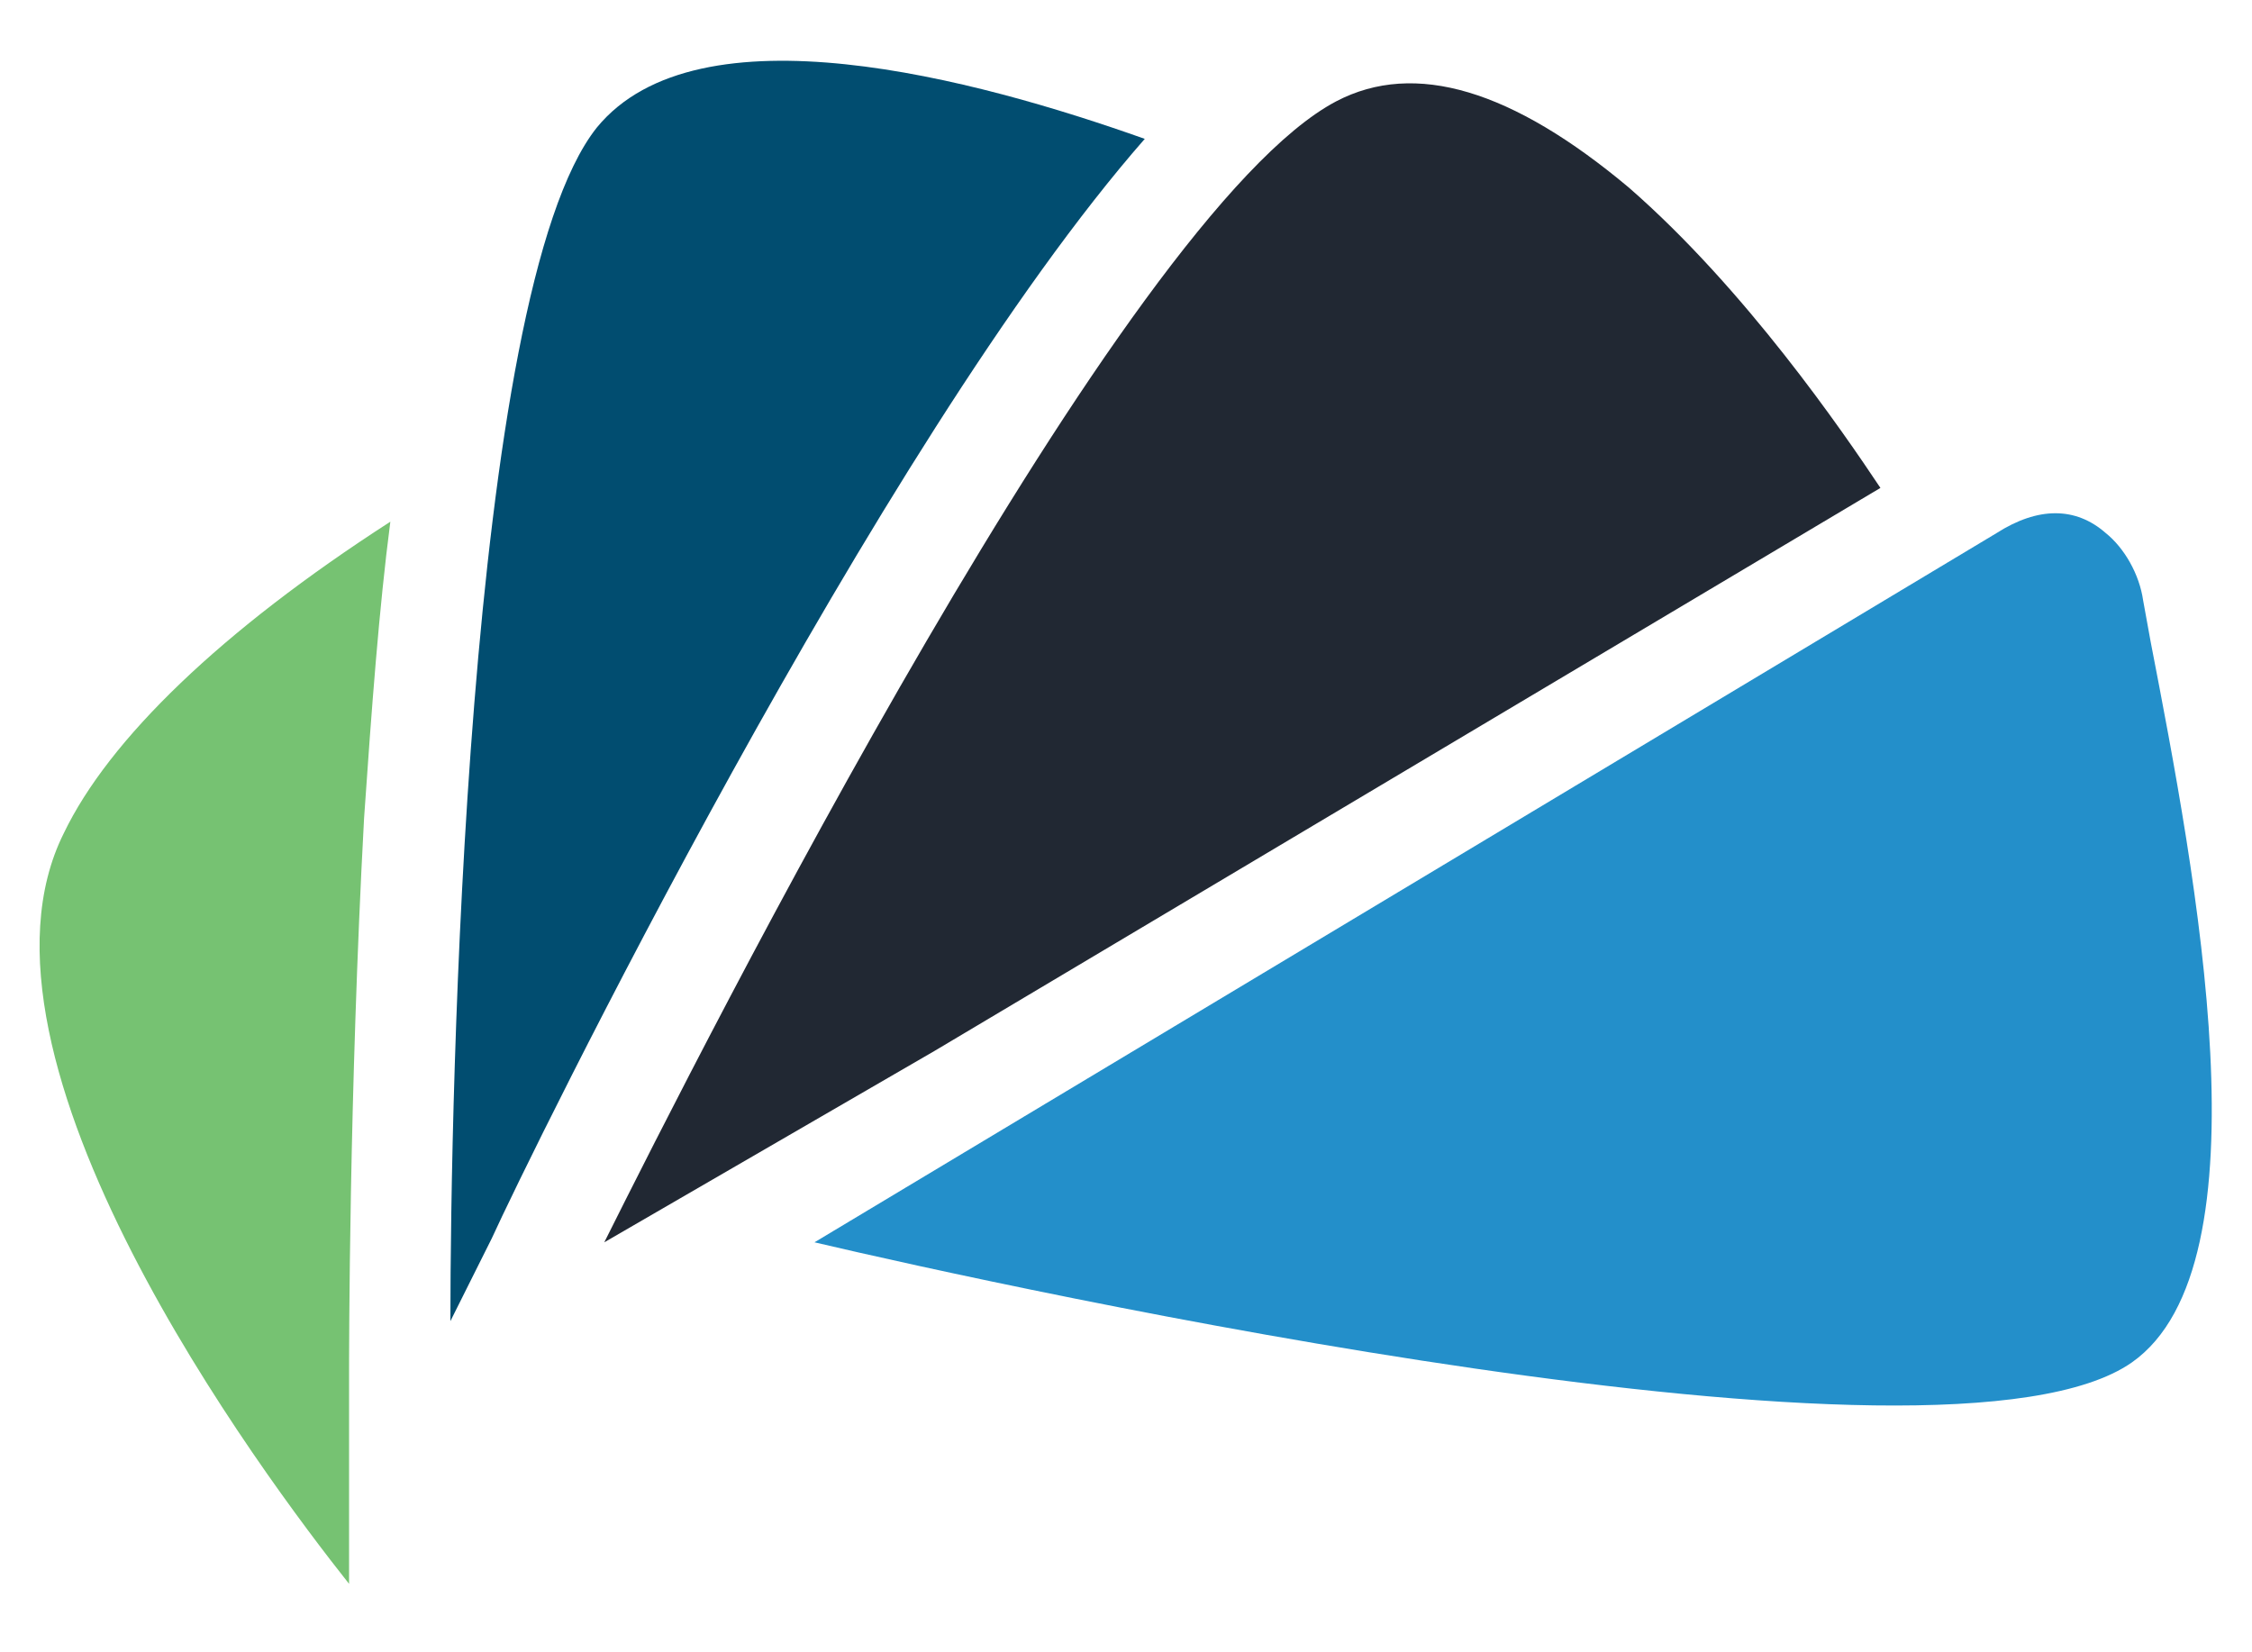
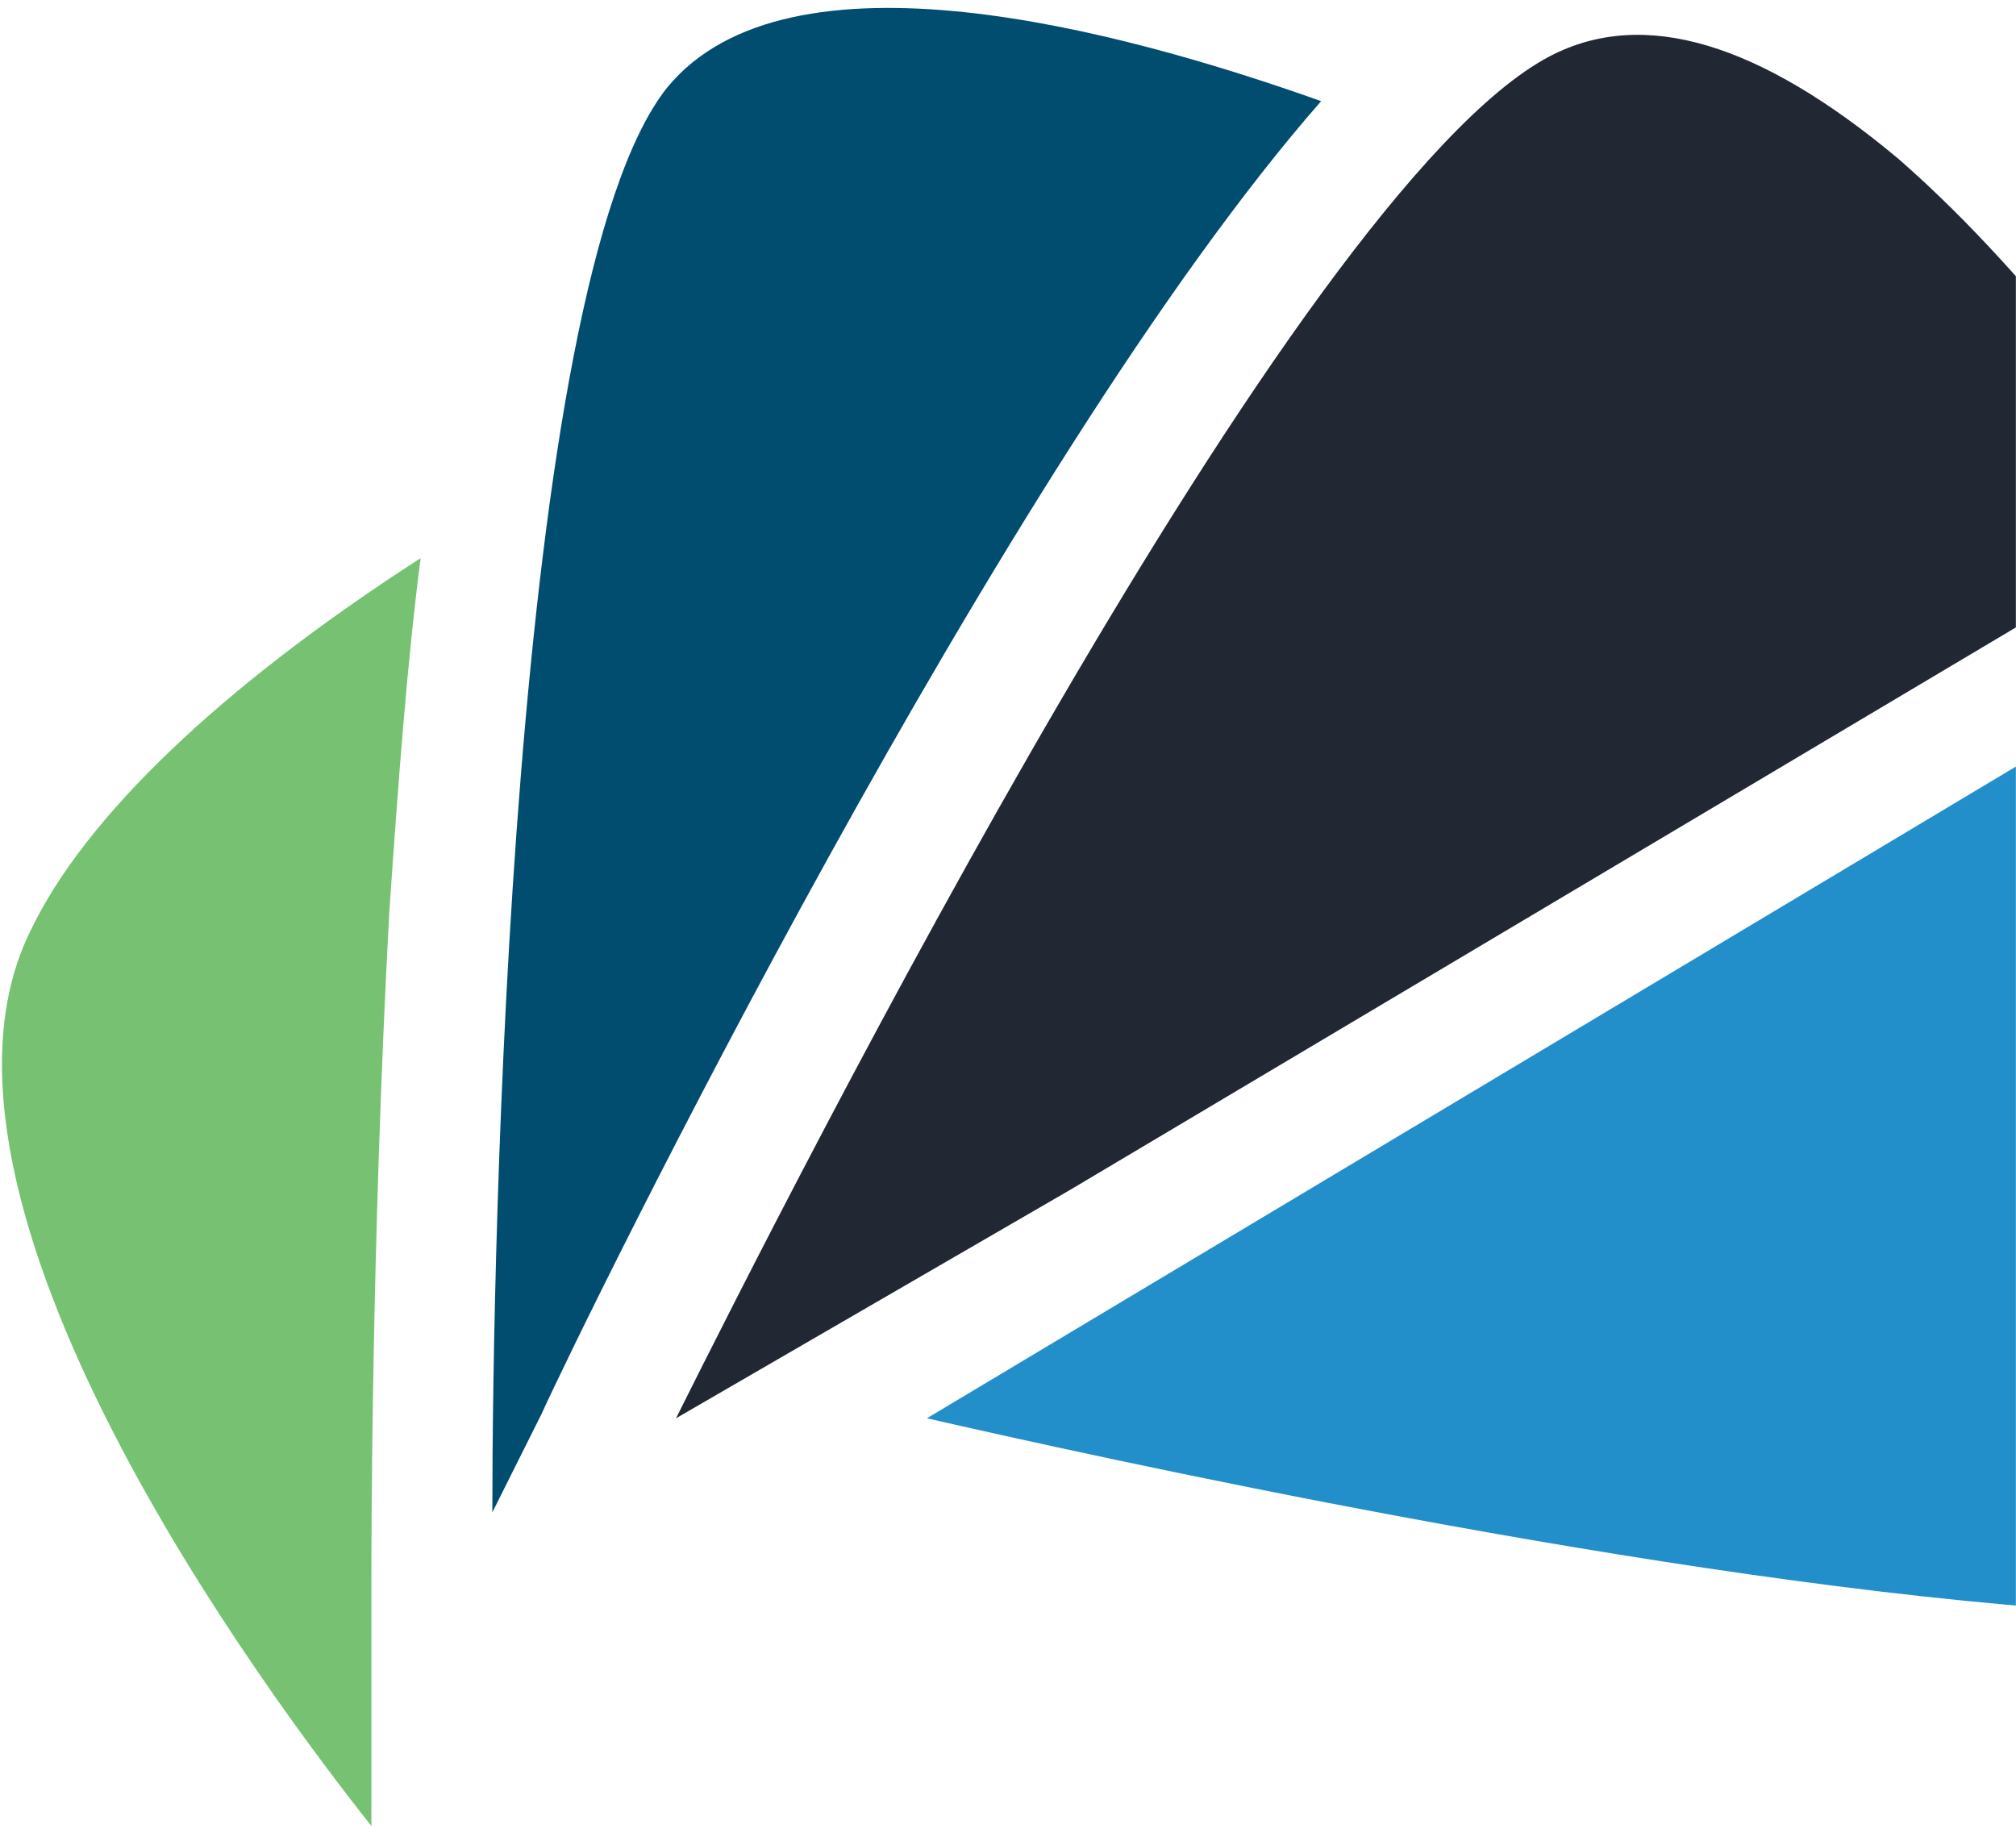
- <svg xmlns="http://www.w3.org/2000/svg" version="1.1" id="Layer_1" x="0px" y="0px" viewBox="0 0 60 44" style="enable-background:new 0 0 60 44;" xml:space="preserve">
-   <style type="text/css">
- 	.st0{fill:#76C272;}
- 	.st1{fill:#014D70;}
- 	.st2{fill:#238FCA;}
- 	.st3{fill:#212833;}
- </style>
-   <g>
-     <path class="st0" d="M9.7,21.8c0.2-2.9,0.4-5.6,0.7-7.9c-4.5,2.9-7.5,5.8-8.7,8.3c-3,6,5.3,17.1,7.6,20l0-5.5   C9.3,36,9.3,29.2,9.7,21.8z" />
-     <path class="st1" d="M15.9,3.4c-3.5,4.4-3.9,25.9-3.9,31.8l1.1-2.2c1-2.2,10.3-21.2,17.4-29.3C26,2.1,18.6,0.1,15.9,3.4z" />
-     <path class="st2" d="M57.3,17.1L57.1,16c-0.1-0.7-0.5-1.4-1-1.8c-0.8-0.7-1.8-0.7-2.9,0L21.7,33.1c5.1,1.2,30.1,6.7,35.1,3.2   C60.5,33.7,58.5,23.3,57.3,17.1z" />
-     <path class="st3" d="M43.4,5c-3.1-2.6-5.7-3.4-7.8-2.3c-5.7,3-16.9,25.2-19.5,30.4l8.8-5.1l25.2-15C49.1,11.5,46.5,7.7,43.4,5z" />
+ <svg xmlns="http://www.w3.org/2000/svg" width="100%" height="100%" viewBox="0 0 45 41" version="1.1" xml:space="preserve" style="fill-rule:evenodd;clip-rule:evenodd;stroke-linejoin:round;stroke-miterlimit:1.414;">
+   <g id="Artboard1" transform="matrix(0.921448,0,0,0.93588,-0.195174,-0.139836)">
+     <rect x="0.212" y="0.149" width="48.833" height="43.657" style="fill:none;" />
+     <clipPath id="_clip1">
+       <rect x="0.212" y="0.149" width="48.833" height="43.657" />
+     </clipPath>
+     <g clip-path="url(#_clip1)">
+       <g transform="matrix(1.08525,0,0,1.06851,-0.8847,-1.39171)">
+         <path d="M1.7,22.2C-1.3,28.2 7,39.3 9.3,42.2L9.3,36.7C9.3,36 9.3,29.2 9.7,21.8C9.9,18.9 10.1,16.2 10.4,13.9C5.9,16.8 2.9,19.7 1.7,22.2Z" style="fill:rgb(118,194,114);fill-rule:nonzero;" />
+         <path d="M15.9,3.4C12.4,7.8 12,29.3 12,35.2L13.1,33C14.1,30.8 23.4,11.8 30.5,3.7C26,2.1 18.6,0.1 15.9,3.4Z" style="fill:rgb(1,77,112);fill-rule:nonzero;" />
+         <path d="M21.7,33.1C25.2,33.9 38.2,36.8 47.6,37.4L47.6,17.6L21.7,33.1Z" style="fill:rgb(35,143,202);fill-rule:nonzero;" />
+         <path d="M43.4,5C40.3,2.4 37.7,1.6 35.6,2.7C29.9,5.7 18.7,27.9 16.1,33.1L24.9,28L47.6,14.5L47.6,9.5C46.4,8 45,6.4 43.4,5Z" style="fill:rgb(33,40,51);fill-rule:nonzero;" />
+       </g>
+     </g>
  </g>
</svg>
